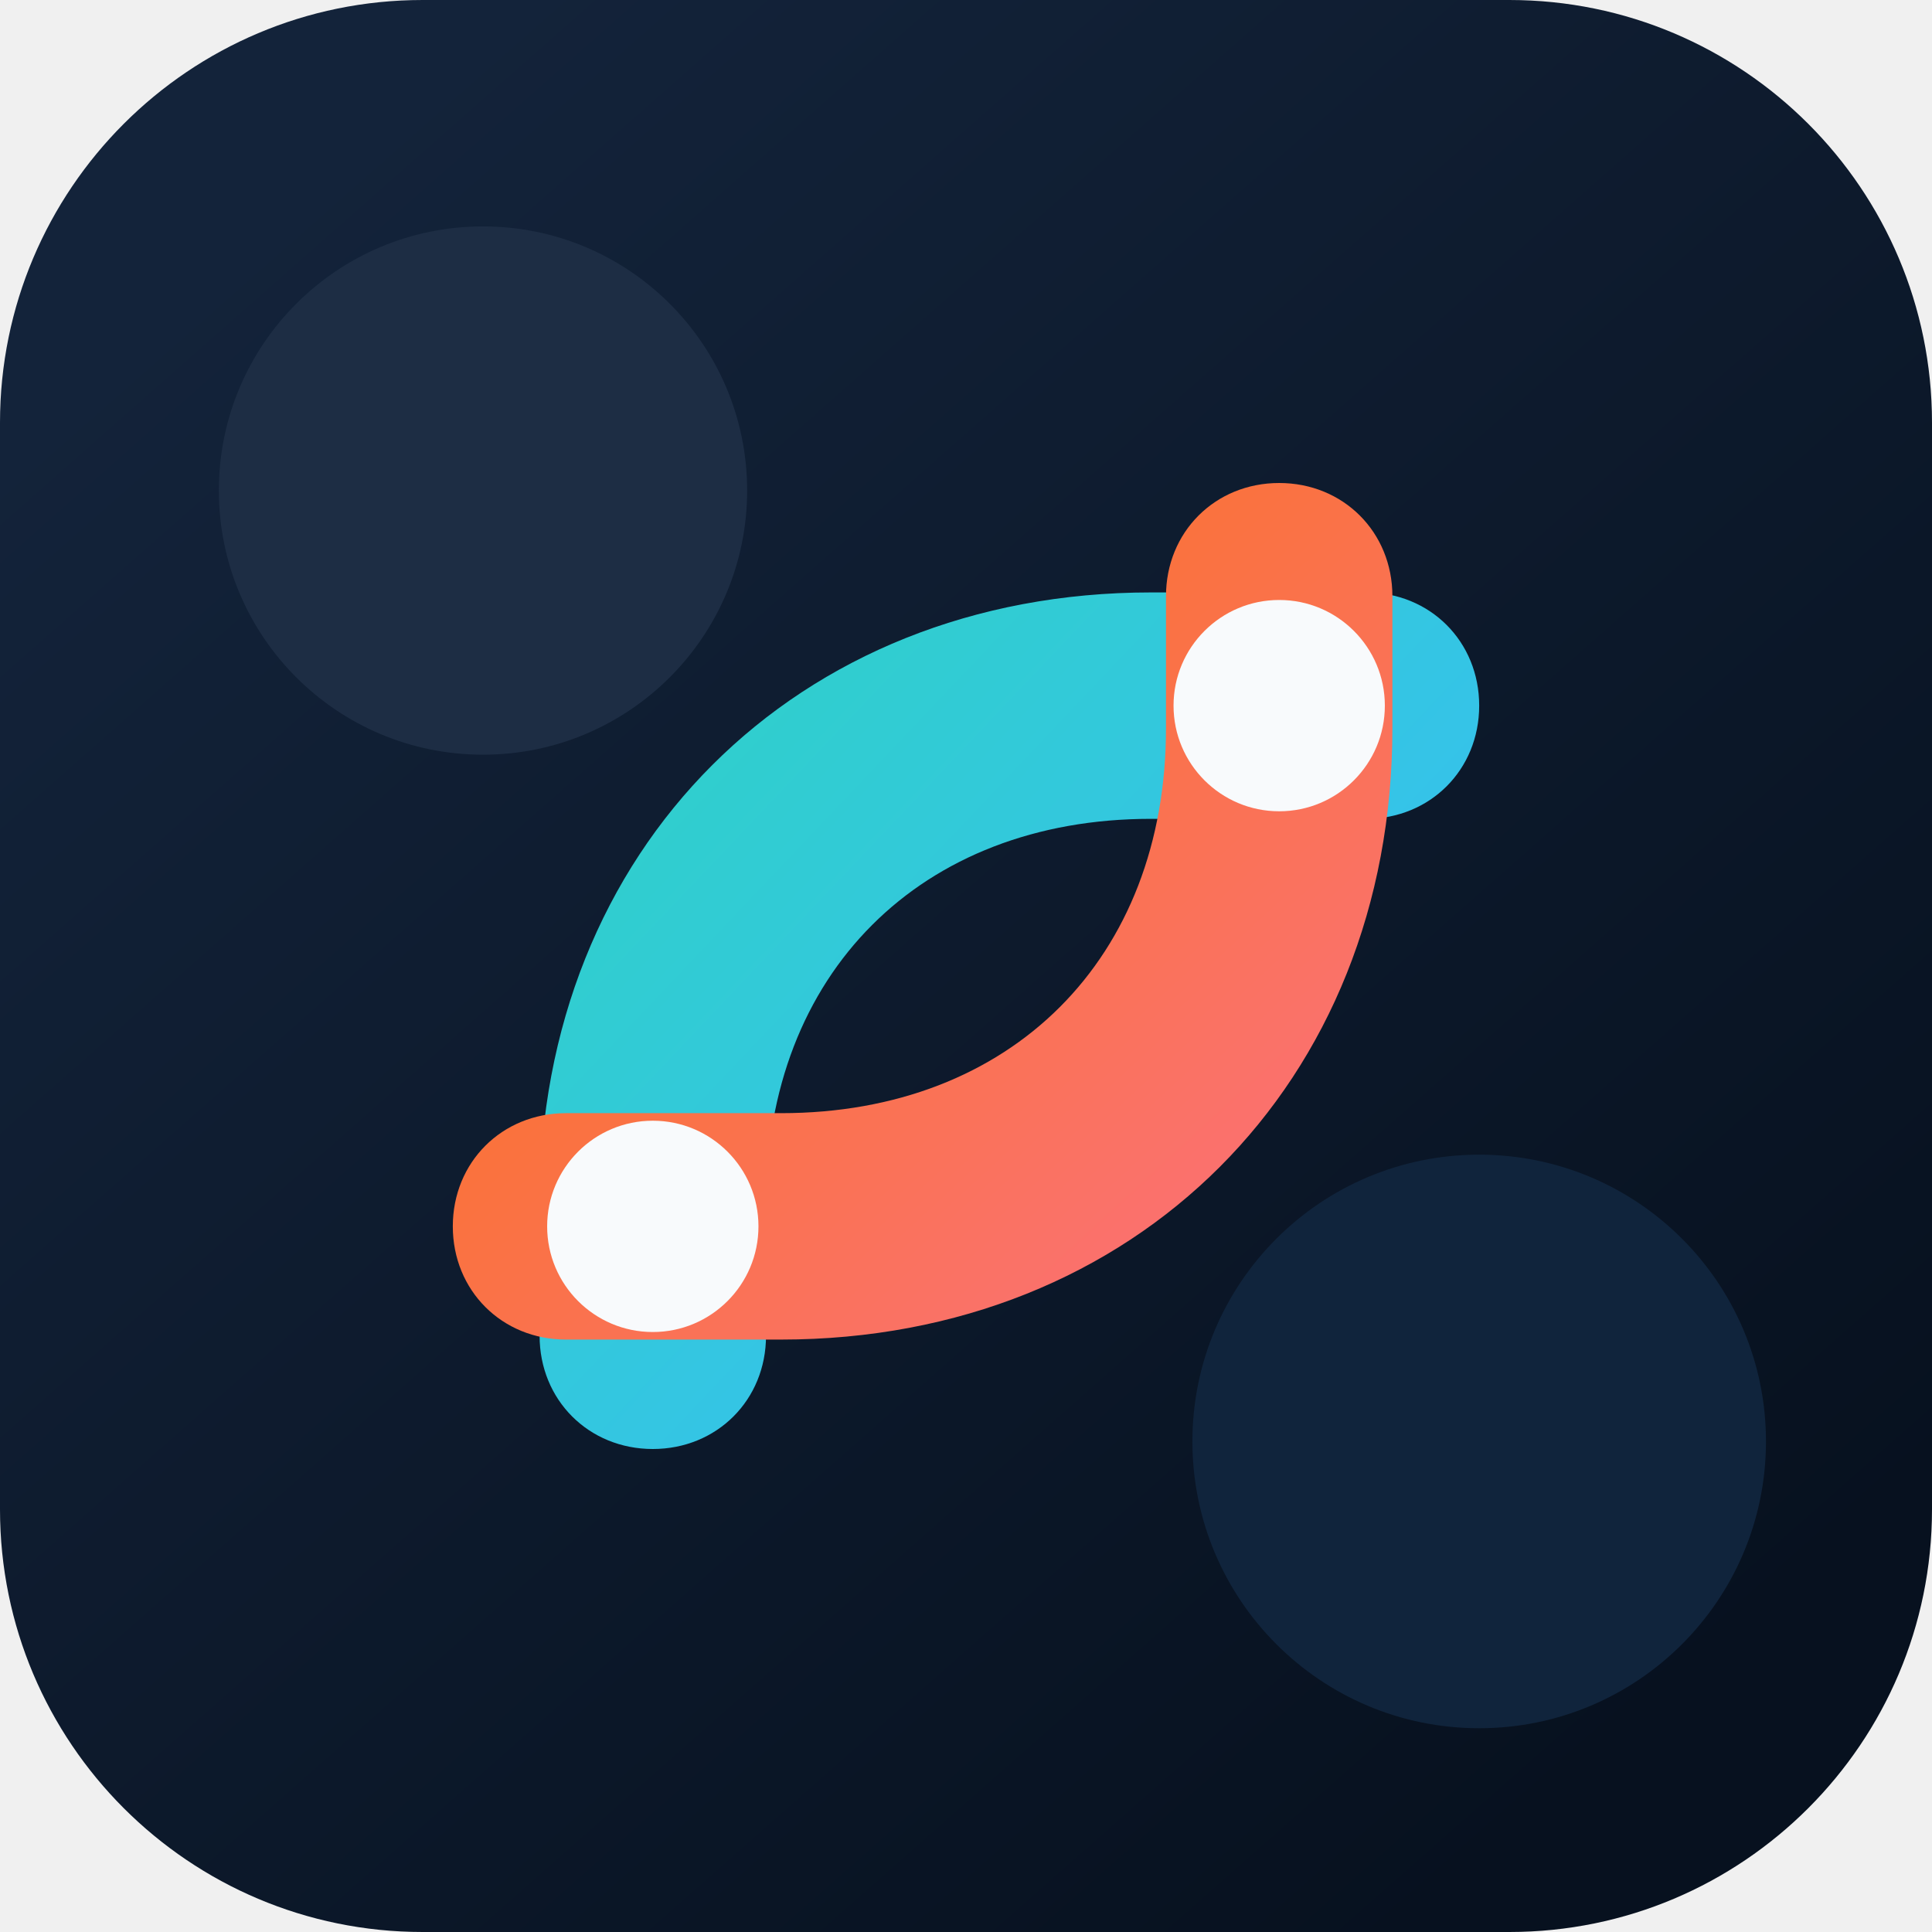
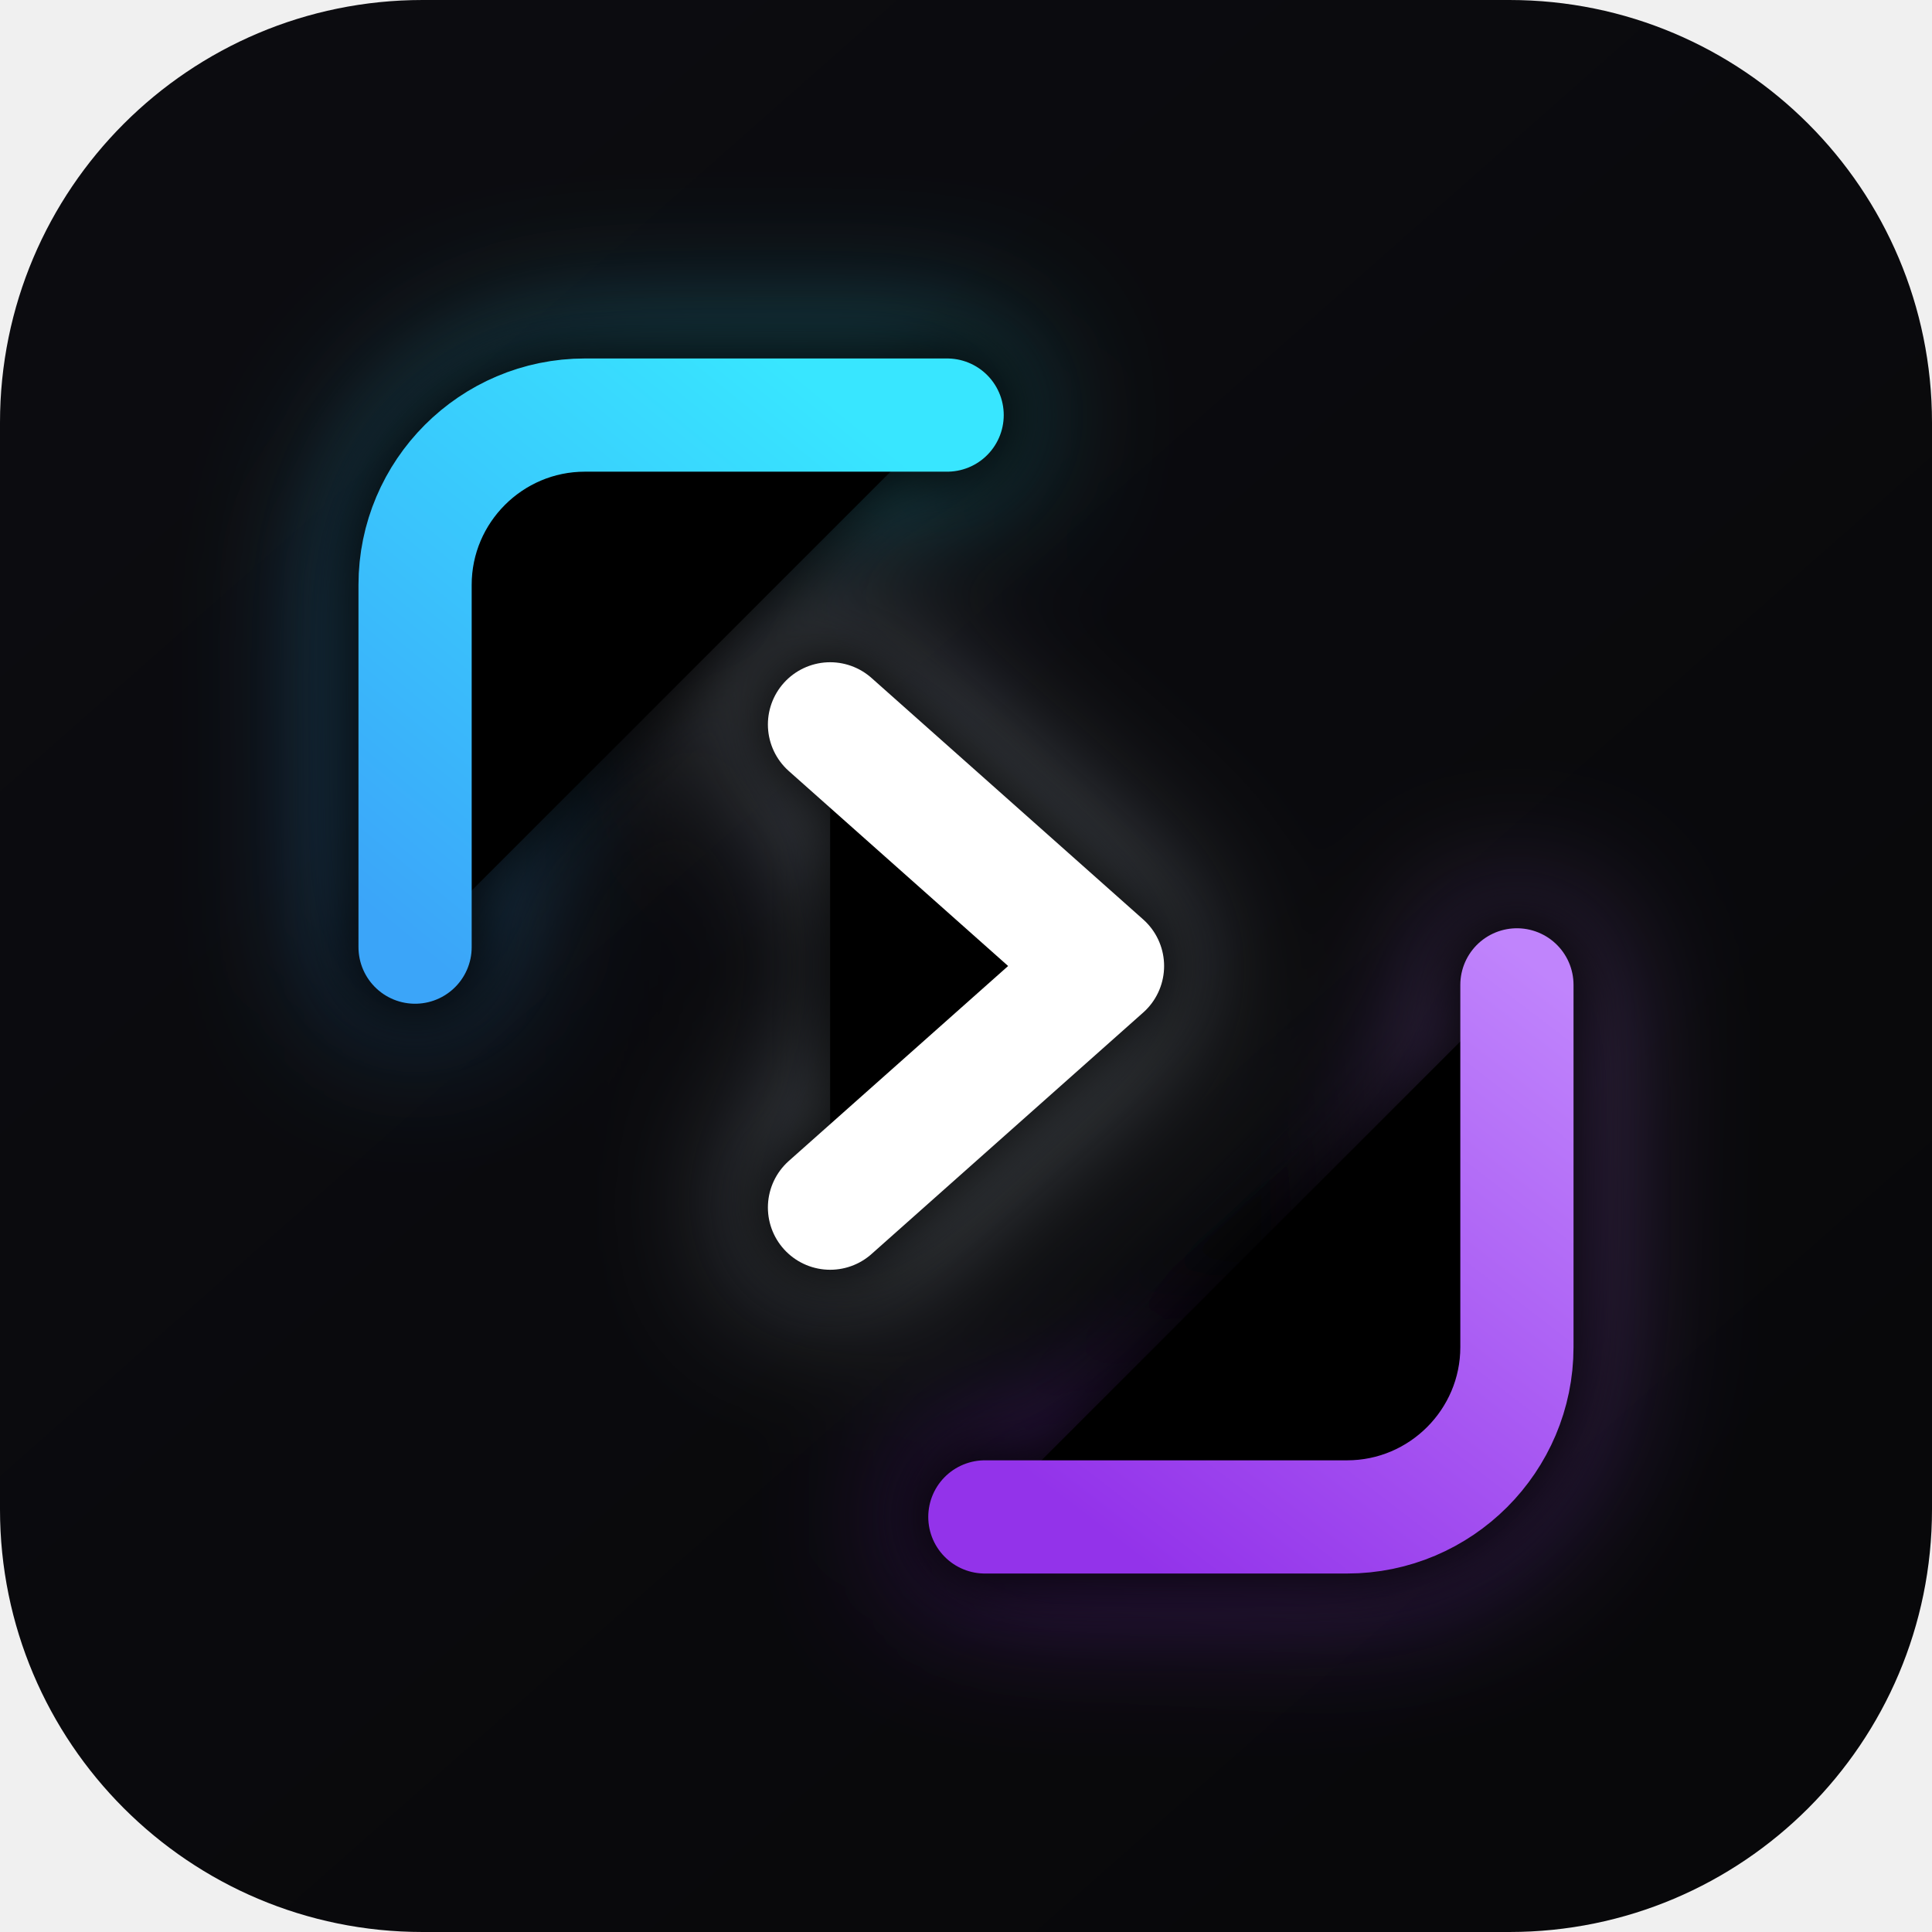
<svg xmlns="http://www.w3.org/2000/svg" viewBox="0 0 512 512">
  <defs>
    <linearGradient id="bg" x1="76" y1="52" x2="436" y2="460" gradientUnits="userSpaceOnUse">
-       <stop offset="0" stop-color="#13233A" />
-       <stop offset="1" stop-color="#07111F" />
+       <stop offset="0" stop-color="#0C0C10" />
+       <stop offset="1" stop-color="#08080A" />
    </linearGradient>
-     <linearGradient id="markA" x1="132" y1="140" x2="360" y2="356" gradientUnits="userSpaceOnUse">
-       <stop offset="0" stop-color="#2DD4BF" />
-       <stop offset="1" stop-color="#38BDF8" />
+     <linearGradient id="blueGrad" x1="110" y1="251" x2="225" y2="110" gradientUnits="userSpaceOnUse">
+       <stop offset="0" stop-color="#3BA5F9" />
+       <stop offset="1" stop-color="#38E6FF" />
    </linearGradient>
-     <linearGradient id="markB" x1="178" y1="112" x2="388" y2="340" gradientUnits="userSpaceOnUse">
-       <stop offset="0" stop-color="#F97316" />
-       <stop offset="1" stop-color="#FB7185" />
+     <linearGradient id="purpleGrad" x1="287" y1="402" x2="402" y2="252" gradientUnits="userSpaceOnUse">
+       <stop offset="0" stop-color="#9333EA" />
+       <stop offset="1" stop-color="#C084FC" />
    </linearGradient>
+     <filter id="neonGlow" x="-50%" y="-50%" width="200%" height="200%">
+       <feGaussianBlur stdDeviation="8" result="blur" />
+       <feFlood flood-opacity="0.6" result="flood" />
+       <feComposite in="flood" in2="blur" operator="in" result="coloredBlur" />
+       <feMerge>
+         <feMergeNode in="coloredBlur" />
+         <feMergeNode in="coloredBlur" />
+       </feMerge>
+     </filter>
+     <filter id="ambientGlow" x="-60%" y="-60%" width="220%" height="220%">
+       <feGaussianBlur stdDeviation="20" result="blur" />
+     </filter>
  </defs>
  <rect width="512" height="512" rx="112" fill="url(#bg)" />
-   <circle cx="128" cy="130" r="70" fill="#1D2D44" />
-   <circle cx="392" cy="382" r="76" fill="#10243C" />
-   <path d="M143 319C143 225 211 157 305 157H362C379 157 392 170 392 187C392 204 379 217 362 217H305C244 217 203 258 203 319V354C203 371 190 384 173 384C156 384 143 371 143 354V319Z" fill="url(#markA)" />
-   <path d="M369 193C369 287 301 355 207 355H150C133 355 120 342 120 325C120 308 133 295 150 295H207C268 295 309 254 309 193V158C309 141 322 128 339 128C356 128 369 141 369 158V193Z" fill="url(#markB)" />
-   <circle cx="173" cy="325" r="28" fill="#F8FAFC" />
-   <circle cx="339" cy="187" r="28" fill="#F8FAFC" />
+   <g opacity="0.4" filter="url(#ambientGlow)">
+     <path d="M 110 251 V 155 C 110 130.2 130.2 110 155 110 H 251" stroke="url(#blueGrad)" stroke-width="40" stroke-linecap="round" />
+     <path d="M 402 261 V 357 C 402 381.8 381.8 402 357 402 H 261" stroke="url(#purpleGrad)" stroke-width="40" stroke-linecap="round" />
+     <path d="M 220 192 L 292 256 L 220 320" stroke="#E0F2FE" stroke-width="43" stroke-linecap="round" stroke-linejoin="round" />
+   </g>
+   <g filter="url(#neonGlow)">
+     <path d="M 110 251 V 155 C 110 130.2 130.2 110 155 110 H 251" stroke="url(#blueGrad)" stroke-width="33" stroke-linecap="round" />
+     <path d="M 402 261 V 357 C 402 381.8 381.8 402 357 402 H 261" stroke="url(#purpleGrad)" stroke-width="33" stroke-linecap="round" />
+     <path d="M 220 192 L 292 256 L 220 320" stroke="#E0F2FE" stroke-width="35" stroke-linecap="round" stroke-linejoin="round" />
+   </g>
+   <g>
+     <path d="M 110 251 V 155 C 110 130.2 130.2 110 155 110 H 251" stroke="url(#blueGrad)" stroke-width="30" stroke-linecap="round" />
+     <path d="M 402 261 V 357 C 402 381.8 381.8 402 357 402 H 261" stroke="url(#purpleGrad)" stroke-width="30" stroke-linecap="round" />
+     <path d="M 220 192 L 292 256 L 220 320" stroke="#FFFFFF" stroke-width="33" stroke-linecap="round" stroke-linejoin="round" />
+   </g>
</svg>
